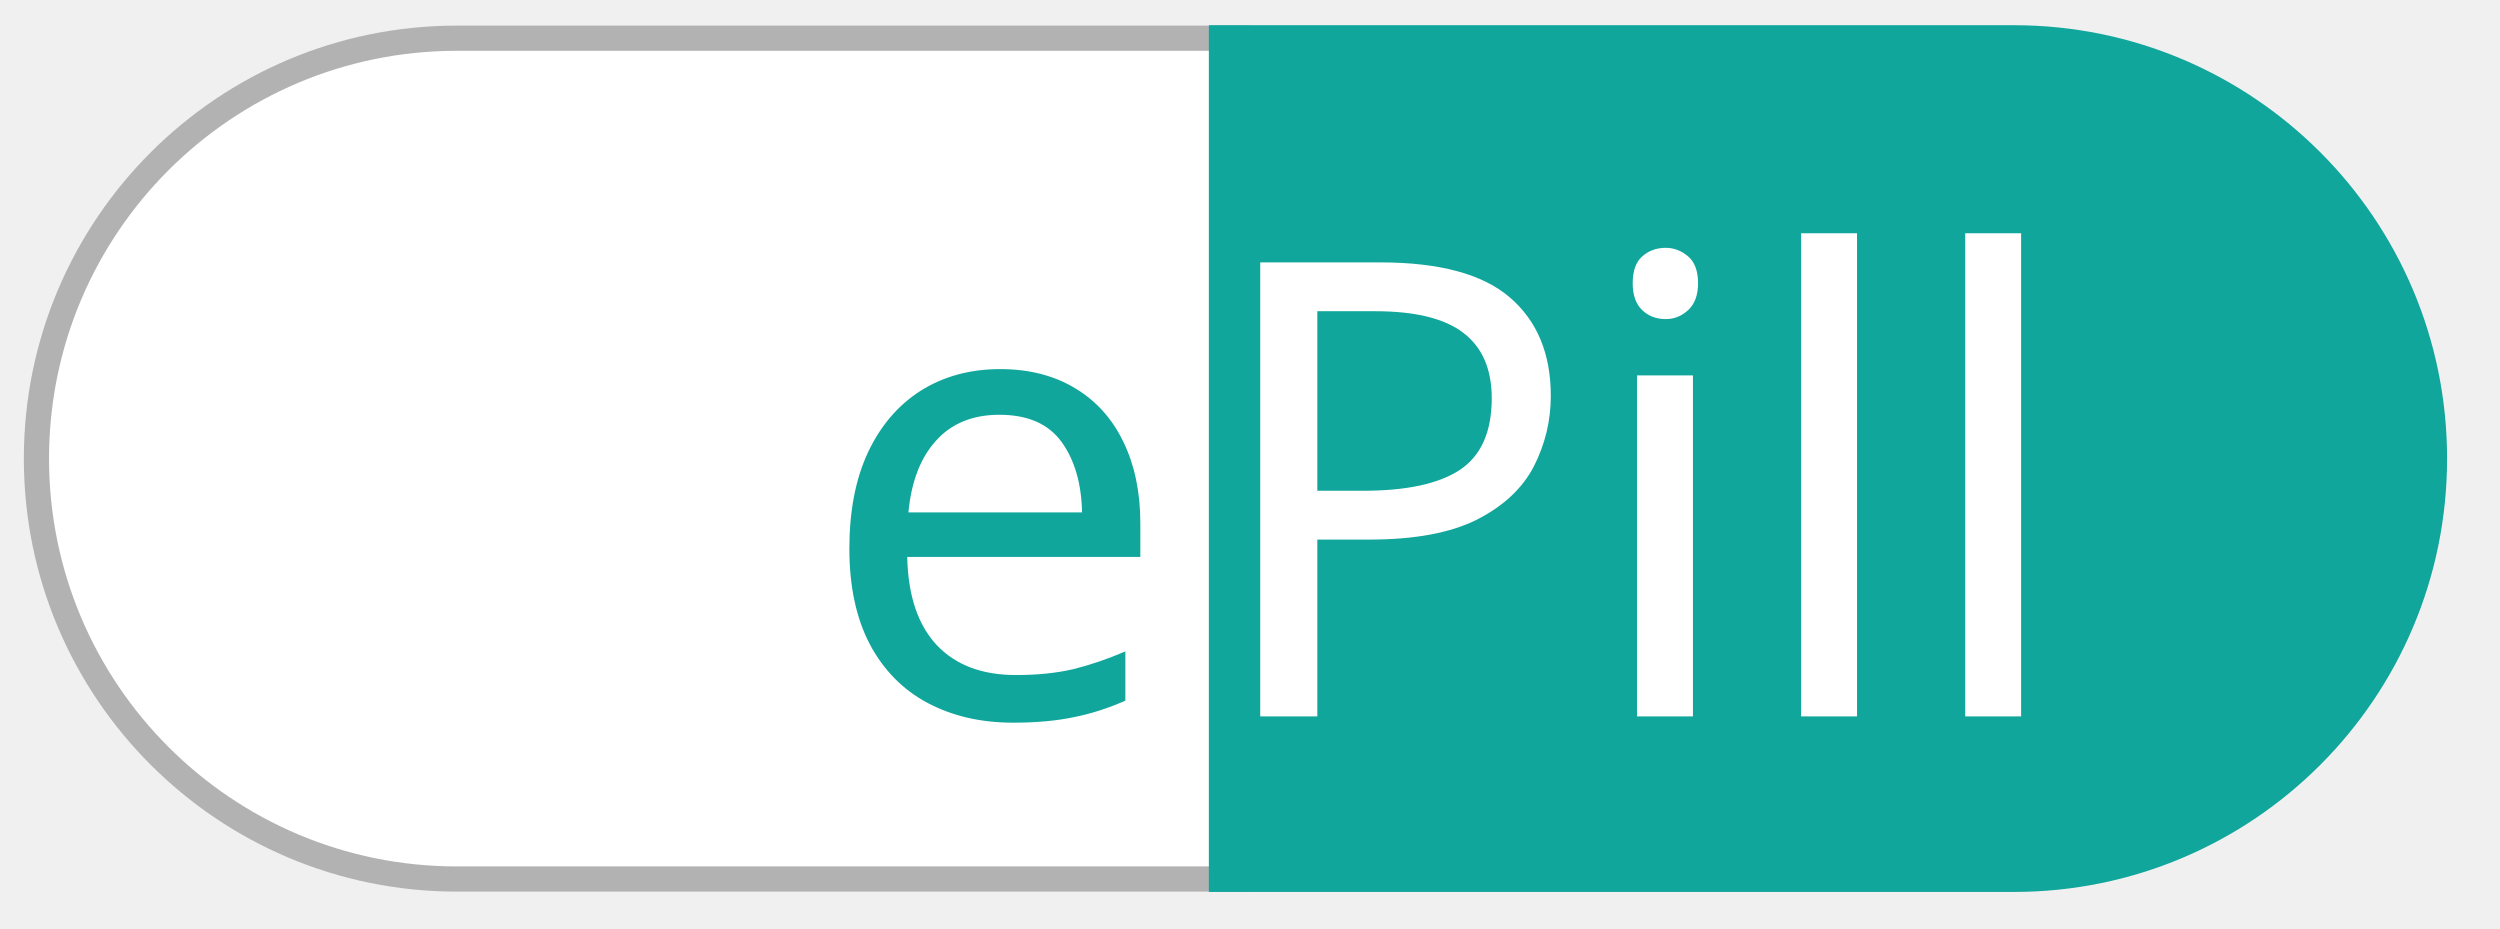
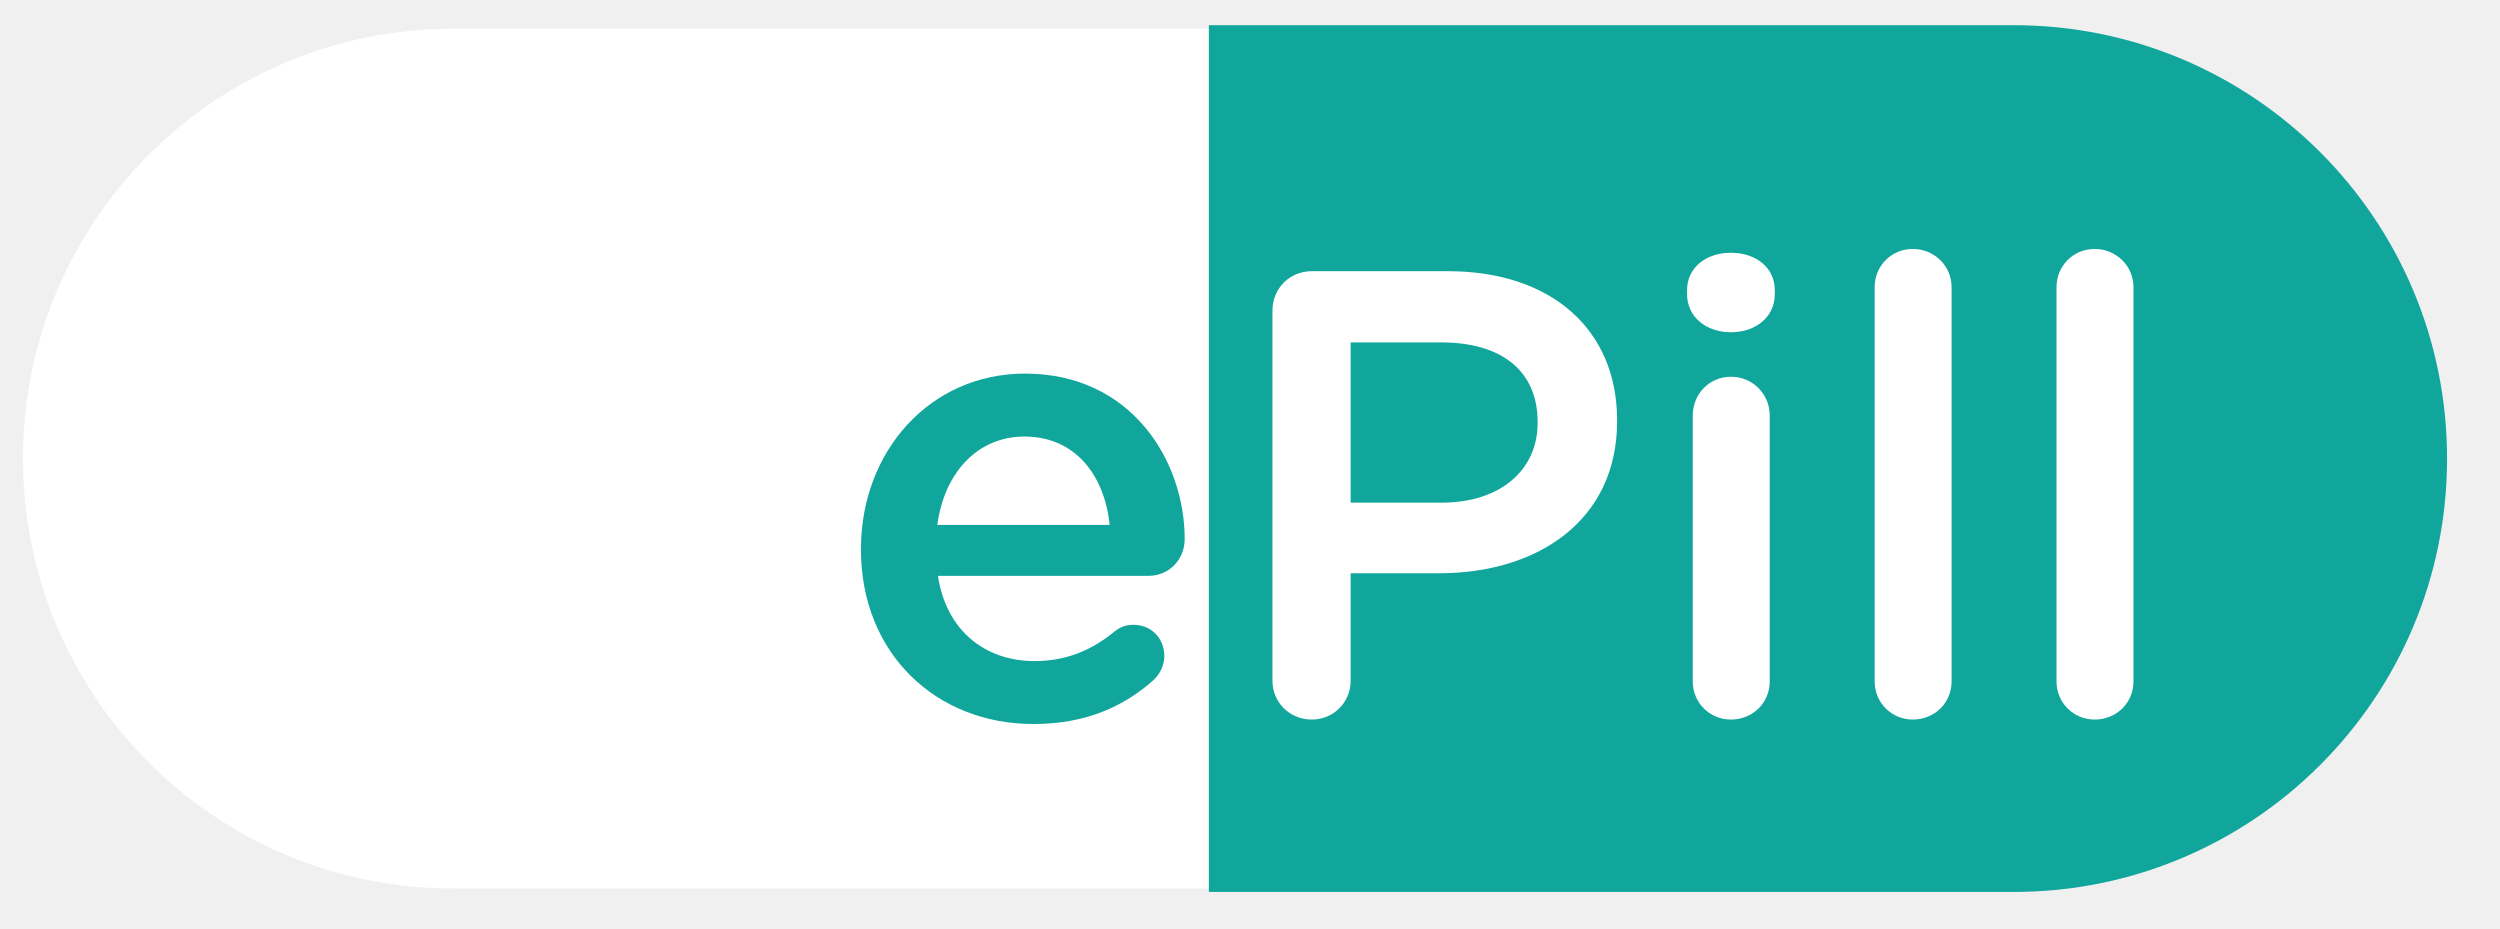
<svg xmlns="http://www.w3.org/2000/svg" version="1.1" id="Ebene_1" x="0px" y="0px" width="99.21px" height="36.85px" viewBox="0 0 99.21 36.85" enable-background="new 0 0 99.21 36.85" xml:space="preserve">
-   <g>
-     <g>
-       <path fill="#FFFFFF" stroke="#B2B2B2" stroke-miterlimit="10" d="M49.112,1.516H18.13c-9.215,0-16.684,7.469-16.684,16.683    c0,9.215,7.469,16.684,16.684,16.684h30.982V1.516z" />
-       <path fill="#10A69C" d="M47.972,35.396h31.941c9.498,0,17.197-7.699,17.197-17.198C97.11,8.7,89.411,1,79.913,1H47.972V35.396z" />
-     </g>
-     <rect x="32.315" y="9.88" fill="none" width="57.461" height="21.38" />
-     <text transform="matrix(1 0 0 1 32.3154 28.4287)">
-       <tspan x="0" y="0" fill="#10A69C" font-family="'GothamRounded-Medium'" font-size="25.236">e</tspan>
-       <tspan x="15.242" y="0" fill="#FFFFFF" font-family="'GothamRounded-Medium'" font-size="25.236">Pill</tspan>
-     </text>
+   <path fill="#FFFFFF" d="M49.647,1.141H17.969C8.547,1.141,0.91,8.778,0.91,18.198c0,9.423,7.637,17.06,17.059,17.06h31.678V1.141z" />
+   <path fill="#10A69C" d="M47.972,35.396h31.941c9.498,0,17.196-7.699,17.196-17.198C97.11,8.7,89.412,1,79.914,1H47.972V35.396z" />
+   <rect x="32.315" y="9.88" fill="none" width="57.461" height="21.38" />
+   <g enable-background="new    ">
+     <path fill="#10A69C" d="M41.007,28.732c-3.862,0-6.84-2.802-6.84-6.915v-0.051c0-3.811,2.701-6.94,6.512-6.94   c4.24,0,6.334,3.483,6.334,6.562c0,0.857-0.656,1.464-1.438,1.464h-8.354c0.328,2.17,1.867,3.382,3.836,3.382   c1.287,0,2.297-0.455,3.155-1.161c0.227-0.177,0.429-0.278,0.782-0.278c0.682,0,1.211,0.53,1.211,1.237   c0,0.378-0.177,0.706-0.404,0.934C44.591,28.05,43.077,28.732,41.007,28.732z M44.036,20.832c-0.202-1.969-1.363-3.508-3.382-3.508   c-1.868,0-3.18,1.438-3.458,3.508H44.036z" />
  </g>
-   <rect x="0" fill="none" width="99.209" height="36.85" />
+   <g enable-background="new    ">
+     <path fill="#FFFFFF" d="M50.496,12.327c0-0.884,0.681-1.565,1.564-1.565h5.4c4.139,0,6.713,2.348,6.713,5.906v0.05   c0,3.963-3.18,6.032-7.066,6.032h-3.508v4.266c0,0.857-0.682,1.539-1.539,1.539c-0.884,0-1.564-0.682-1.564-1.539V12.327z    M57.208,19.948c2.348,0,3.811-1.312,3.811-3.154v-0.051c0-2.069-1.488-3.154-3.811-3.154h-3.609v6.359H57.208z" />
+     <path fill="#FFFFFF" d="M66.949,11.52c0-0.909,0.758-1.489,1.742-1.489s1.741,0.58,1.741,1.489v0.151   c0,0.908-0.757,1.514-1.741,1.514s-1.742-0.605-1.742-1.514V11.52z M67.176,16.491c0-0.858,0.656-1.54,1.515-1.54   c0.857,0,1.539,0.682,1.539,1.54v10.55c0,0.857-0.682,1.514-1.539,1.514c-0.833,0-1.515-0.656-1.515-1.514V16.491z" />
+     <path fill="#FFFFFF" d="M74.394,11.393c0-0.832,0.656-1.514,1.514-1.514c0.858,0,1.539,0.682,1.539,1.514v15.648   c0,0.857-0.681,1.514-1.539,1.514c-0.832,0-1.514-0.656-1.514-1.514V11.393z" />
+     <path fill="#FFFFFF" d="M81.611,11.393c0-0.832,0.656-1.514,1.514-1.514c0.859,0,1.54,0.682,1.54,1.514v15.648   c0,0.857-0.681,1.514-1.54,1.514c-0.832,0-1.514-0.656-1.514-1.514V11.393z" />
+   </g>
+   <rect y="0" fill="none" width="99.208" height="36.85" />
</svg>
